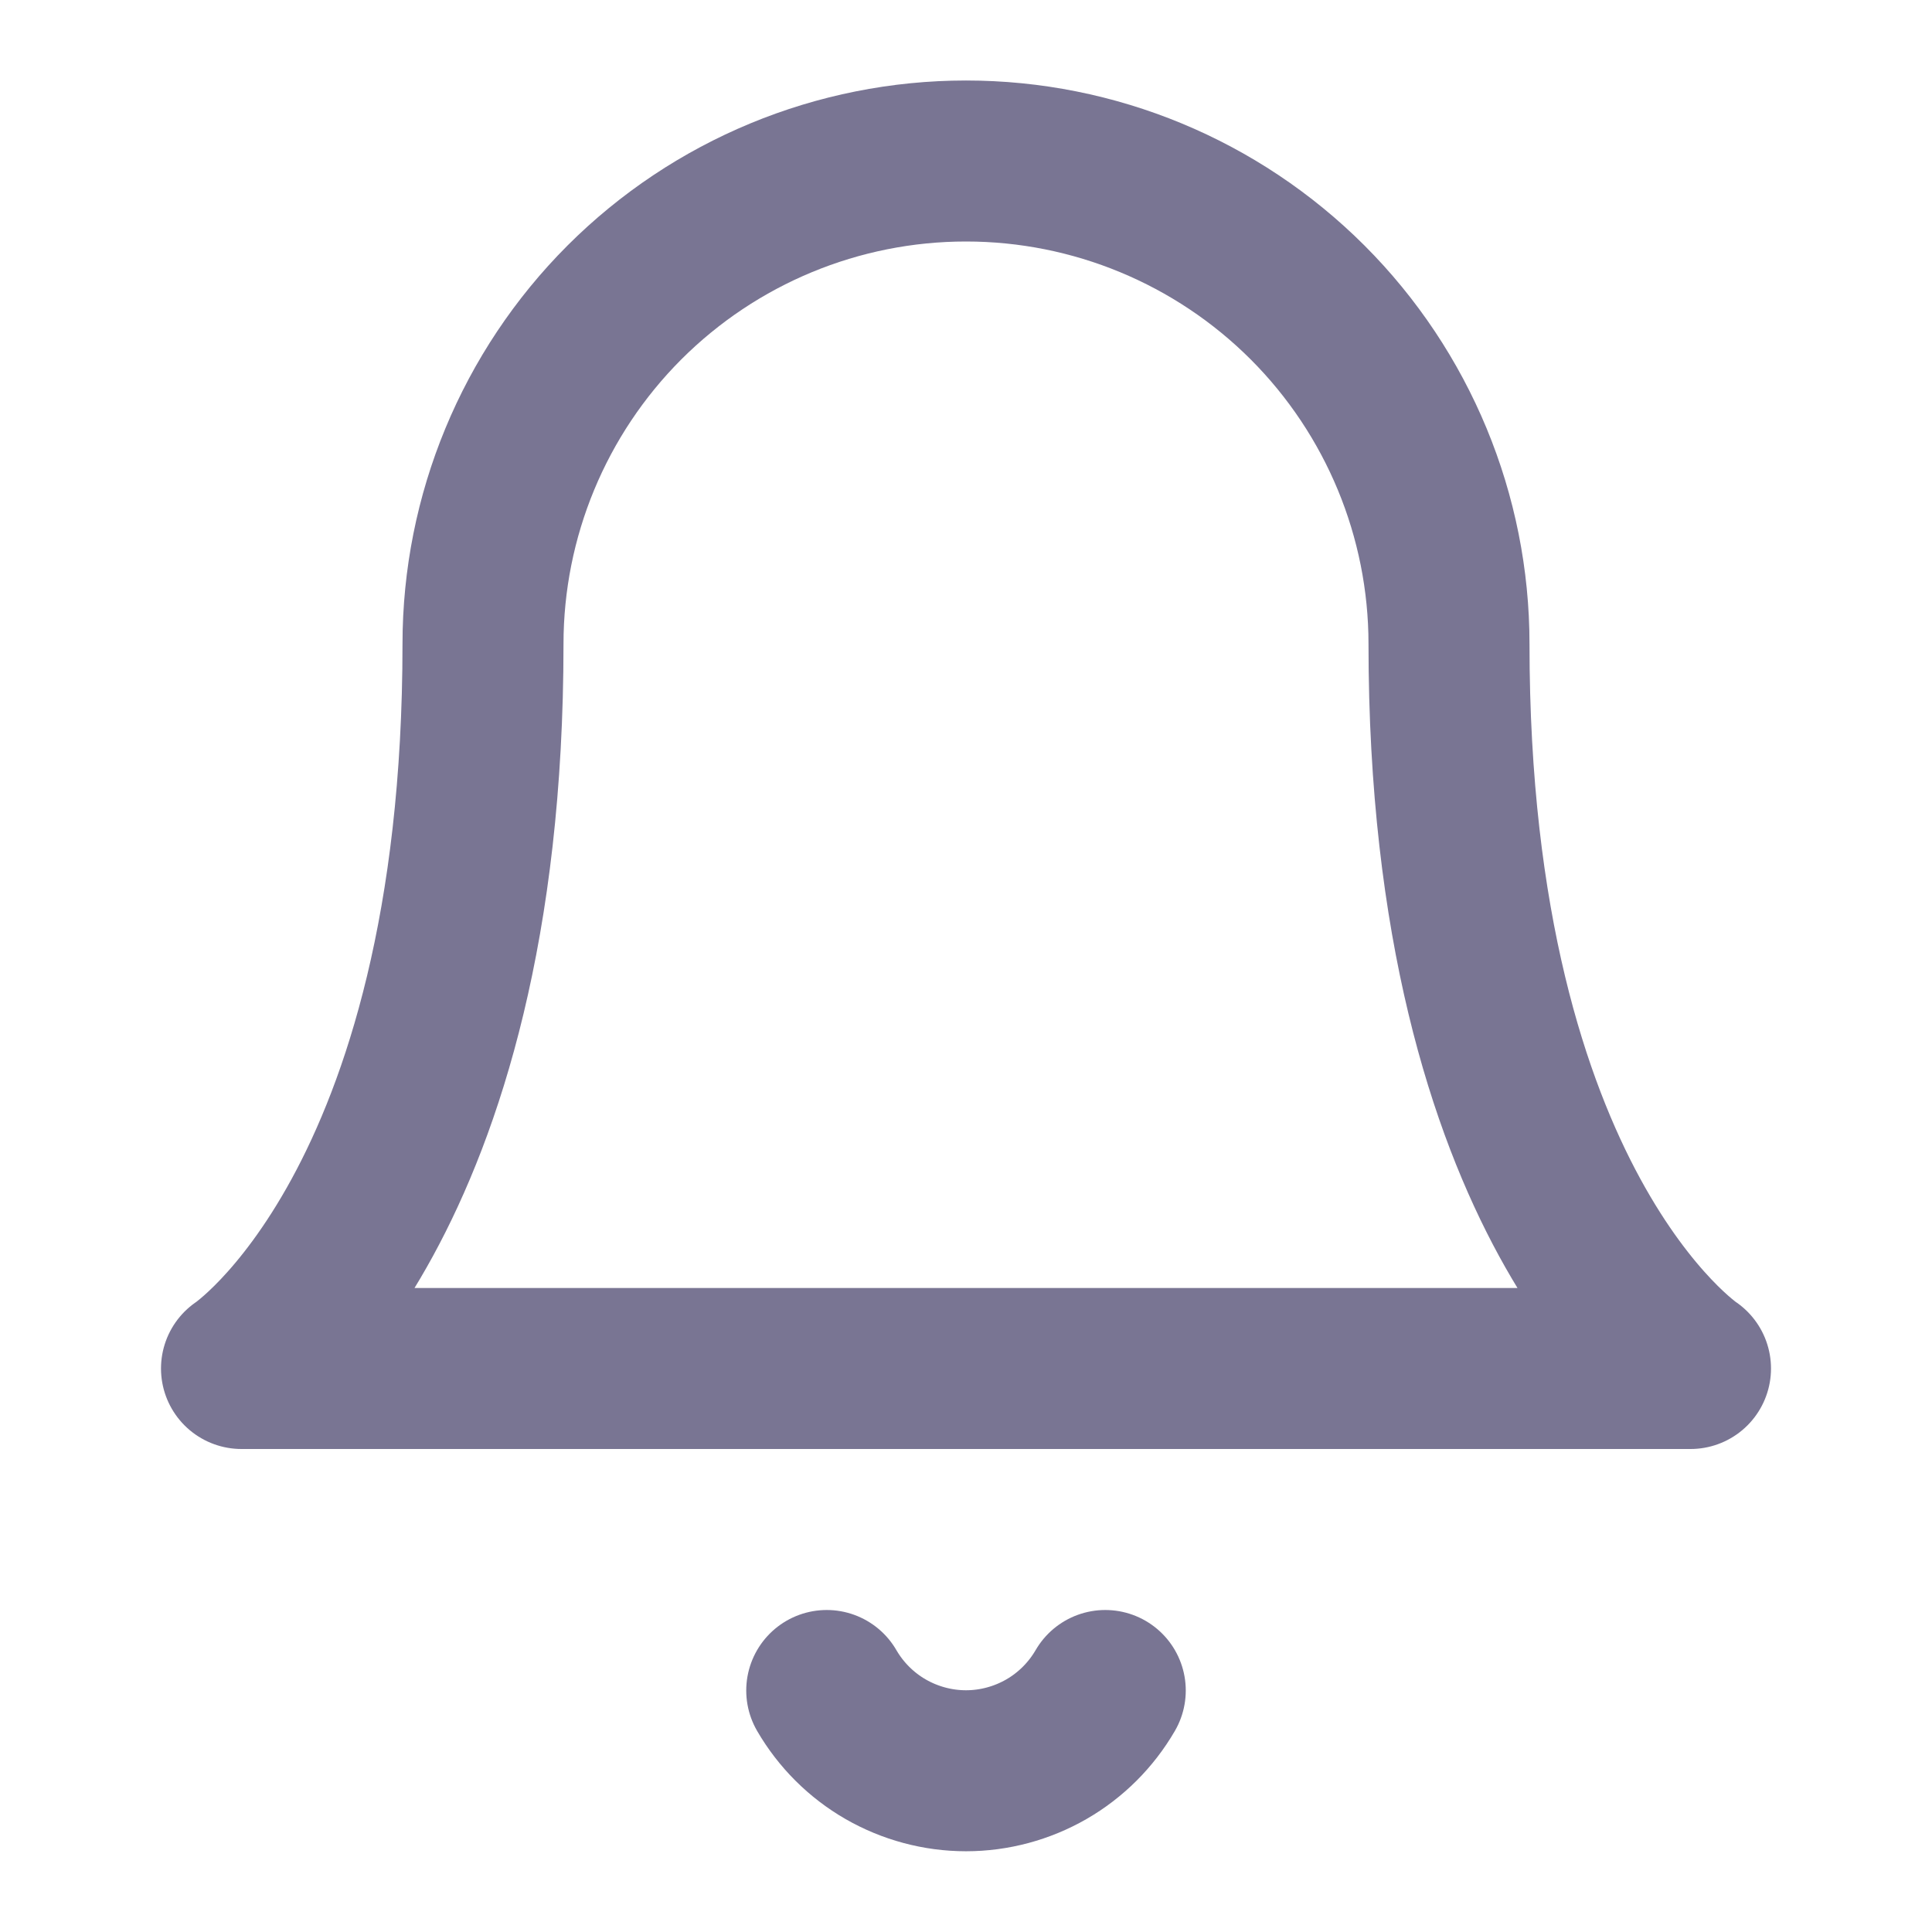
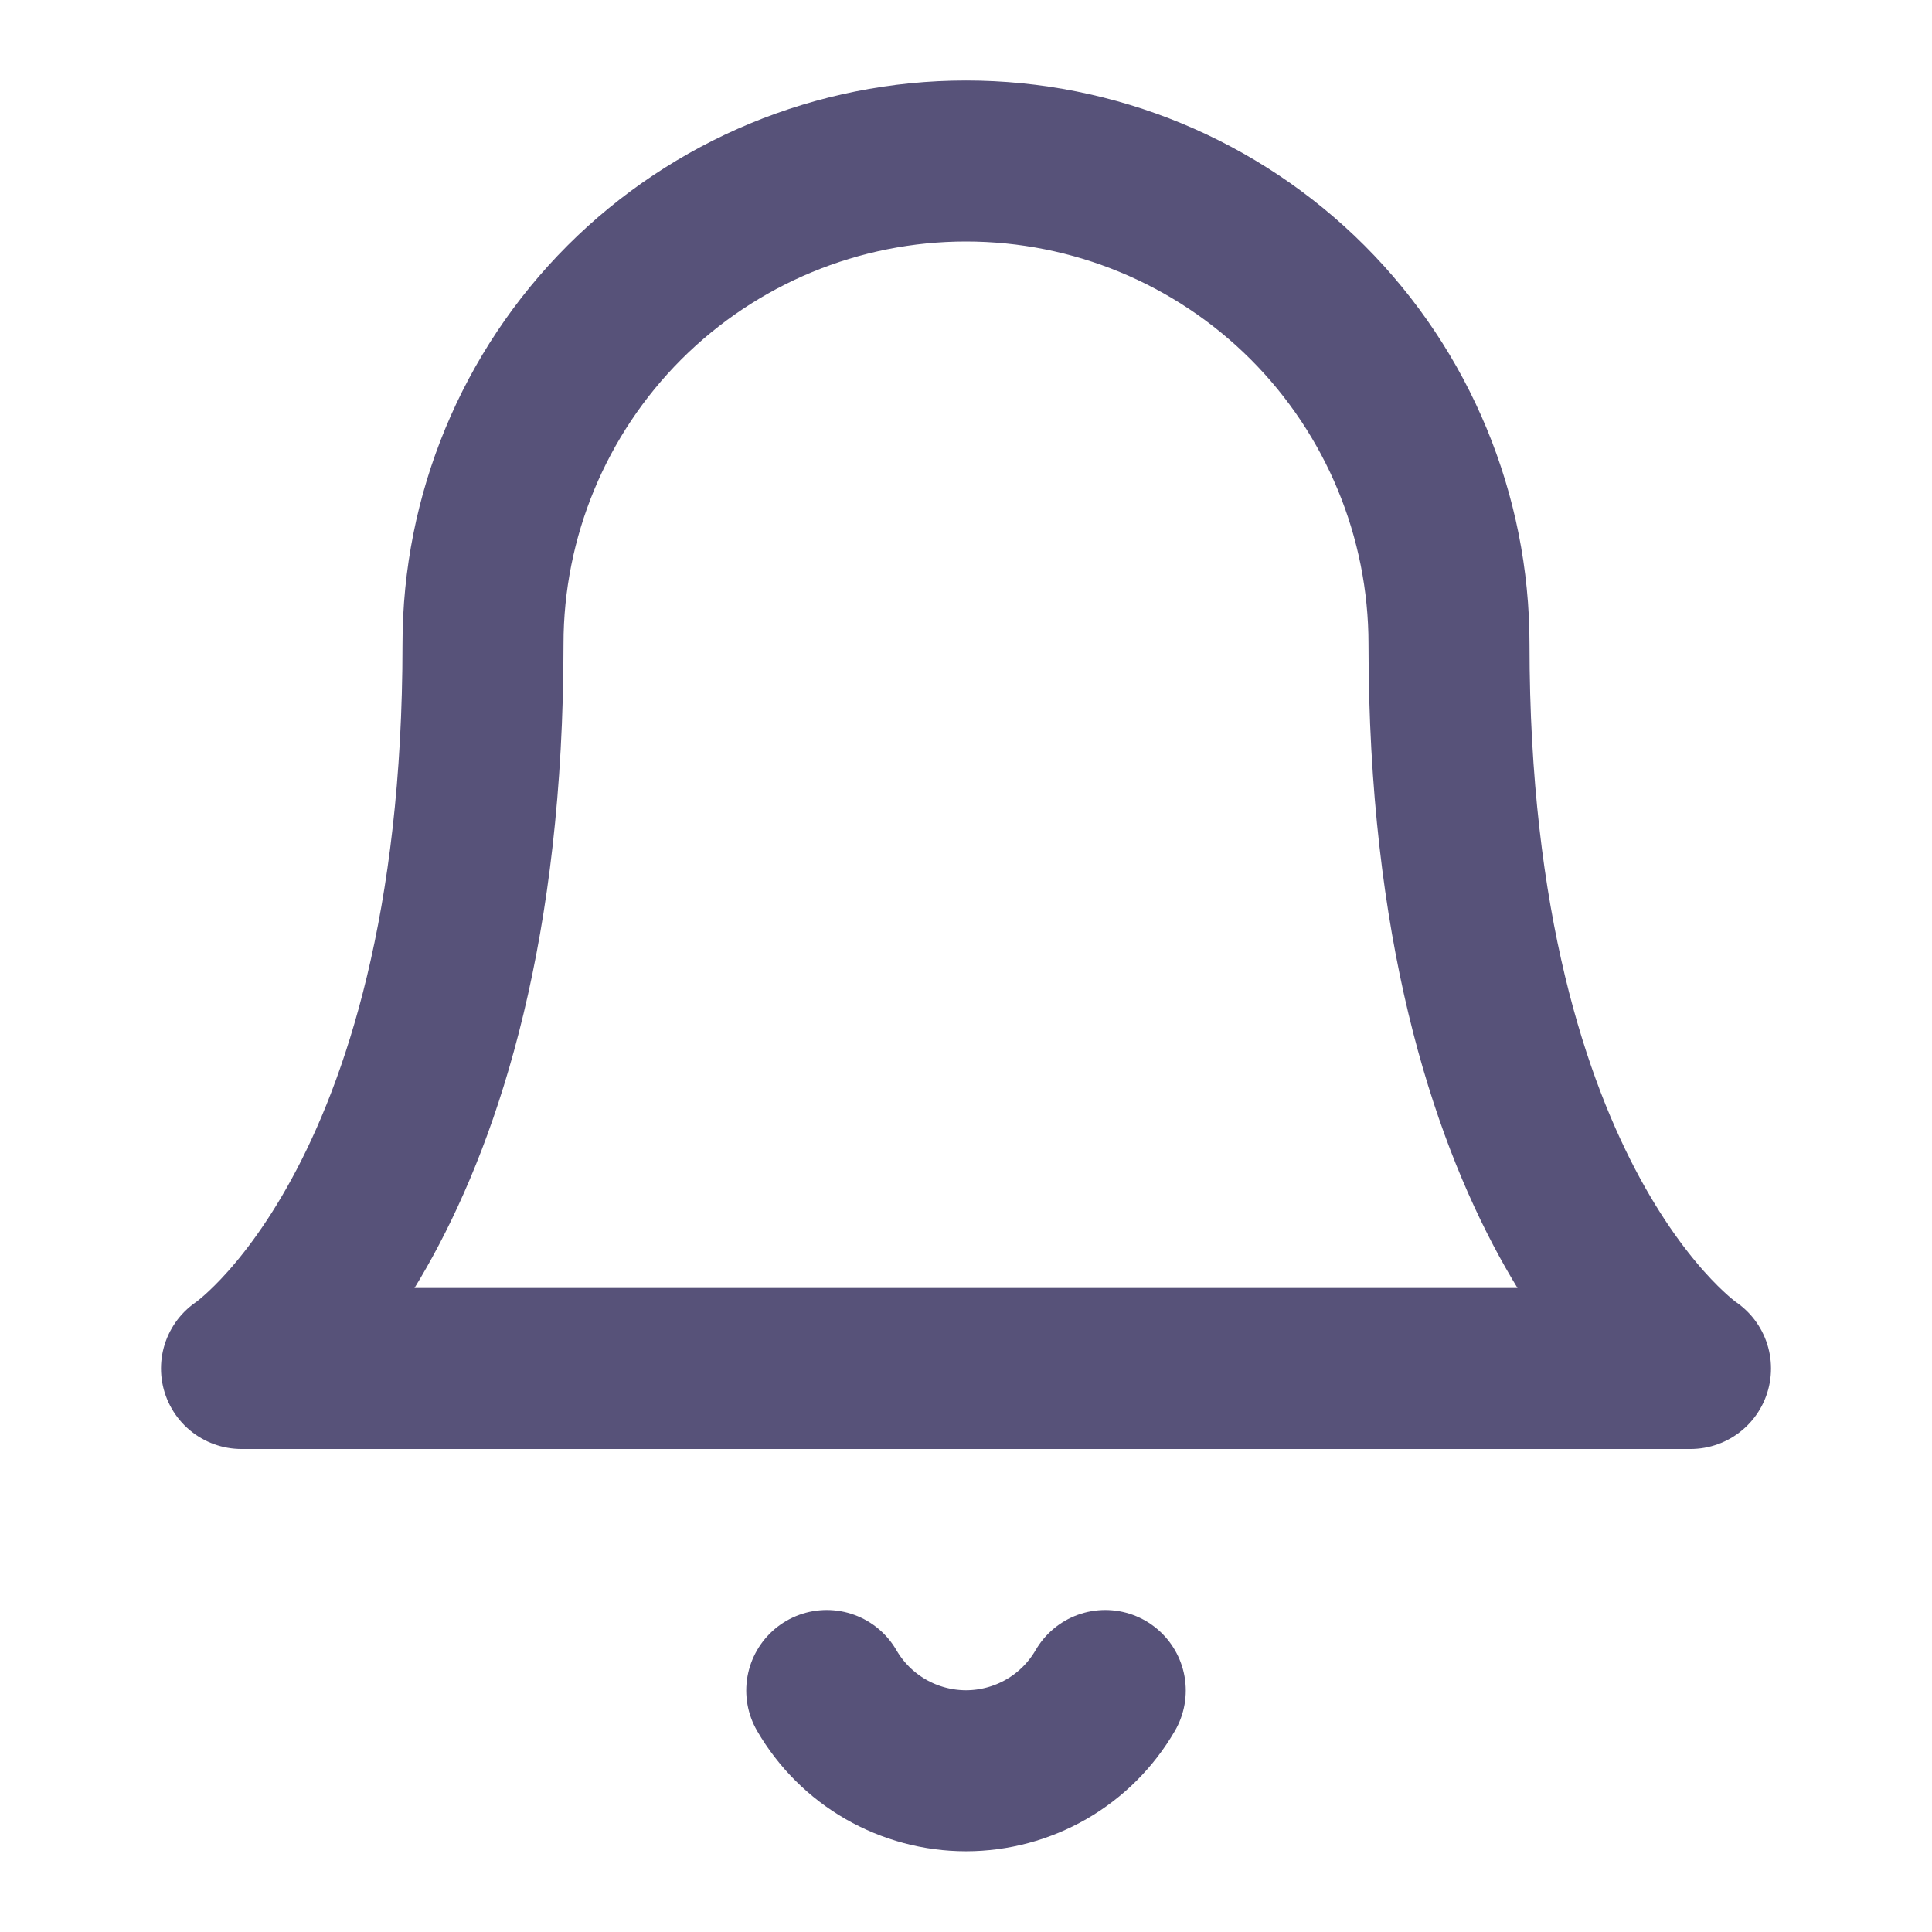
<svg xmlns="http://www.w3.org/2000/svg" width="24" height="24" viewBox="0 0 24 24" fill="none">
-   <path d="M18 8C18 6.409 17.368 4.883 16.243 3.757C15.117 2.632 13.591 2 12 2C10.409 2 8.883 2.632 7.757 3.757C6.632 4.883 6 6.409 6 8C6 15 3 17 3 17H21C21 17 18 15 18 8Z" stroke="#797593" stroke-width="2" stroke-linecap="round" stroke-linejoin="round" />
-   <path d="M13.73 21C13.554 21.303 13.302 21.555 12.998 21.73C12.695 21.904 12.35 21.997 12 21.997C11.65 21.997 11.305 21.904 11.002 21.73C10.698 21.555 10.446 21.303 10.27 21" stroke="#797593" stroke-width="2" stroke-linecap="round" stroke-linejoin="round" />
+   <path d="M18 8C18 6.409 17.368 4.883 16.243 3.757C15.117 2.632 13.591 2 12 2C10.409 2 8.883 2.632 7.757 3.757C6.632 4.883 6 6.409 6 8C6 15 3 17 3 17H21C21 17 18 15 18 8Z" stroke="#575279" stroke-width="2" stroke-linecap="round" stroke-linejoin="round" />
+   <path d="M13.73 21C13.554 21.303 13.302 21.555 12.998 21.73C12.695 21.904 12.35 21.997 12 21.997C11.65 21.997 11.305 21.904 11.002 21.73C10.698 21.555 10.446 21.303 10.27 21" stroke="#575279" stroke-width="2" stroke-linecap="round" stroke-linejoin="round" />
</svg>
